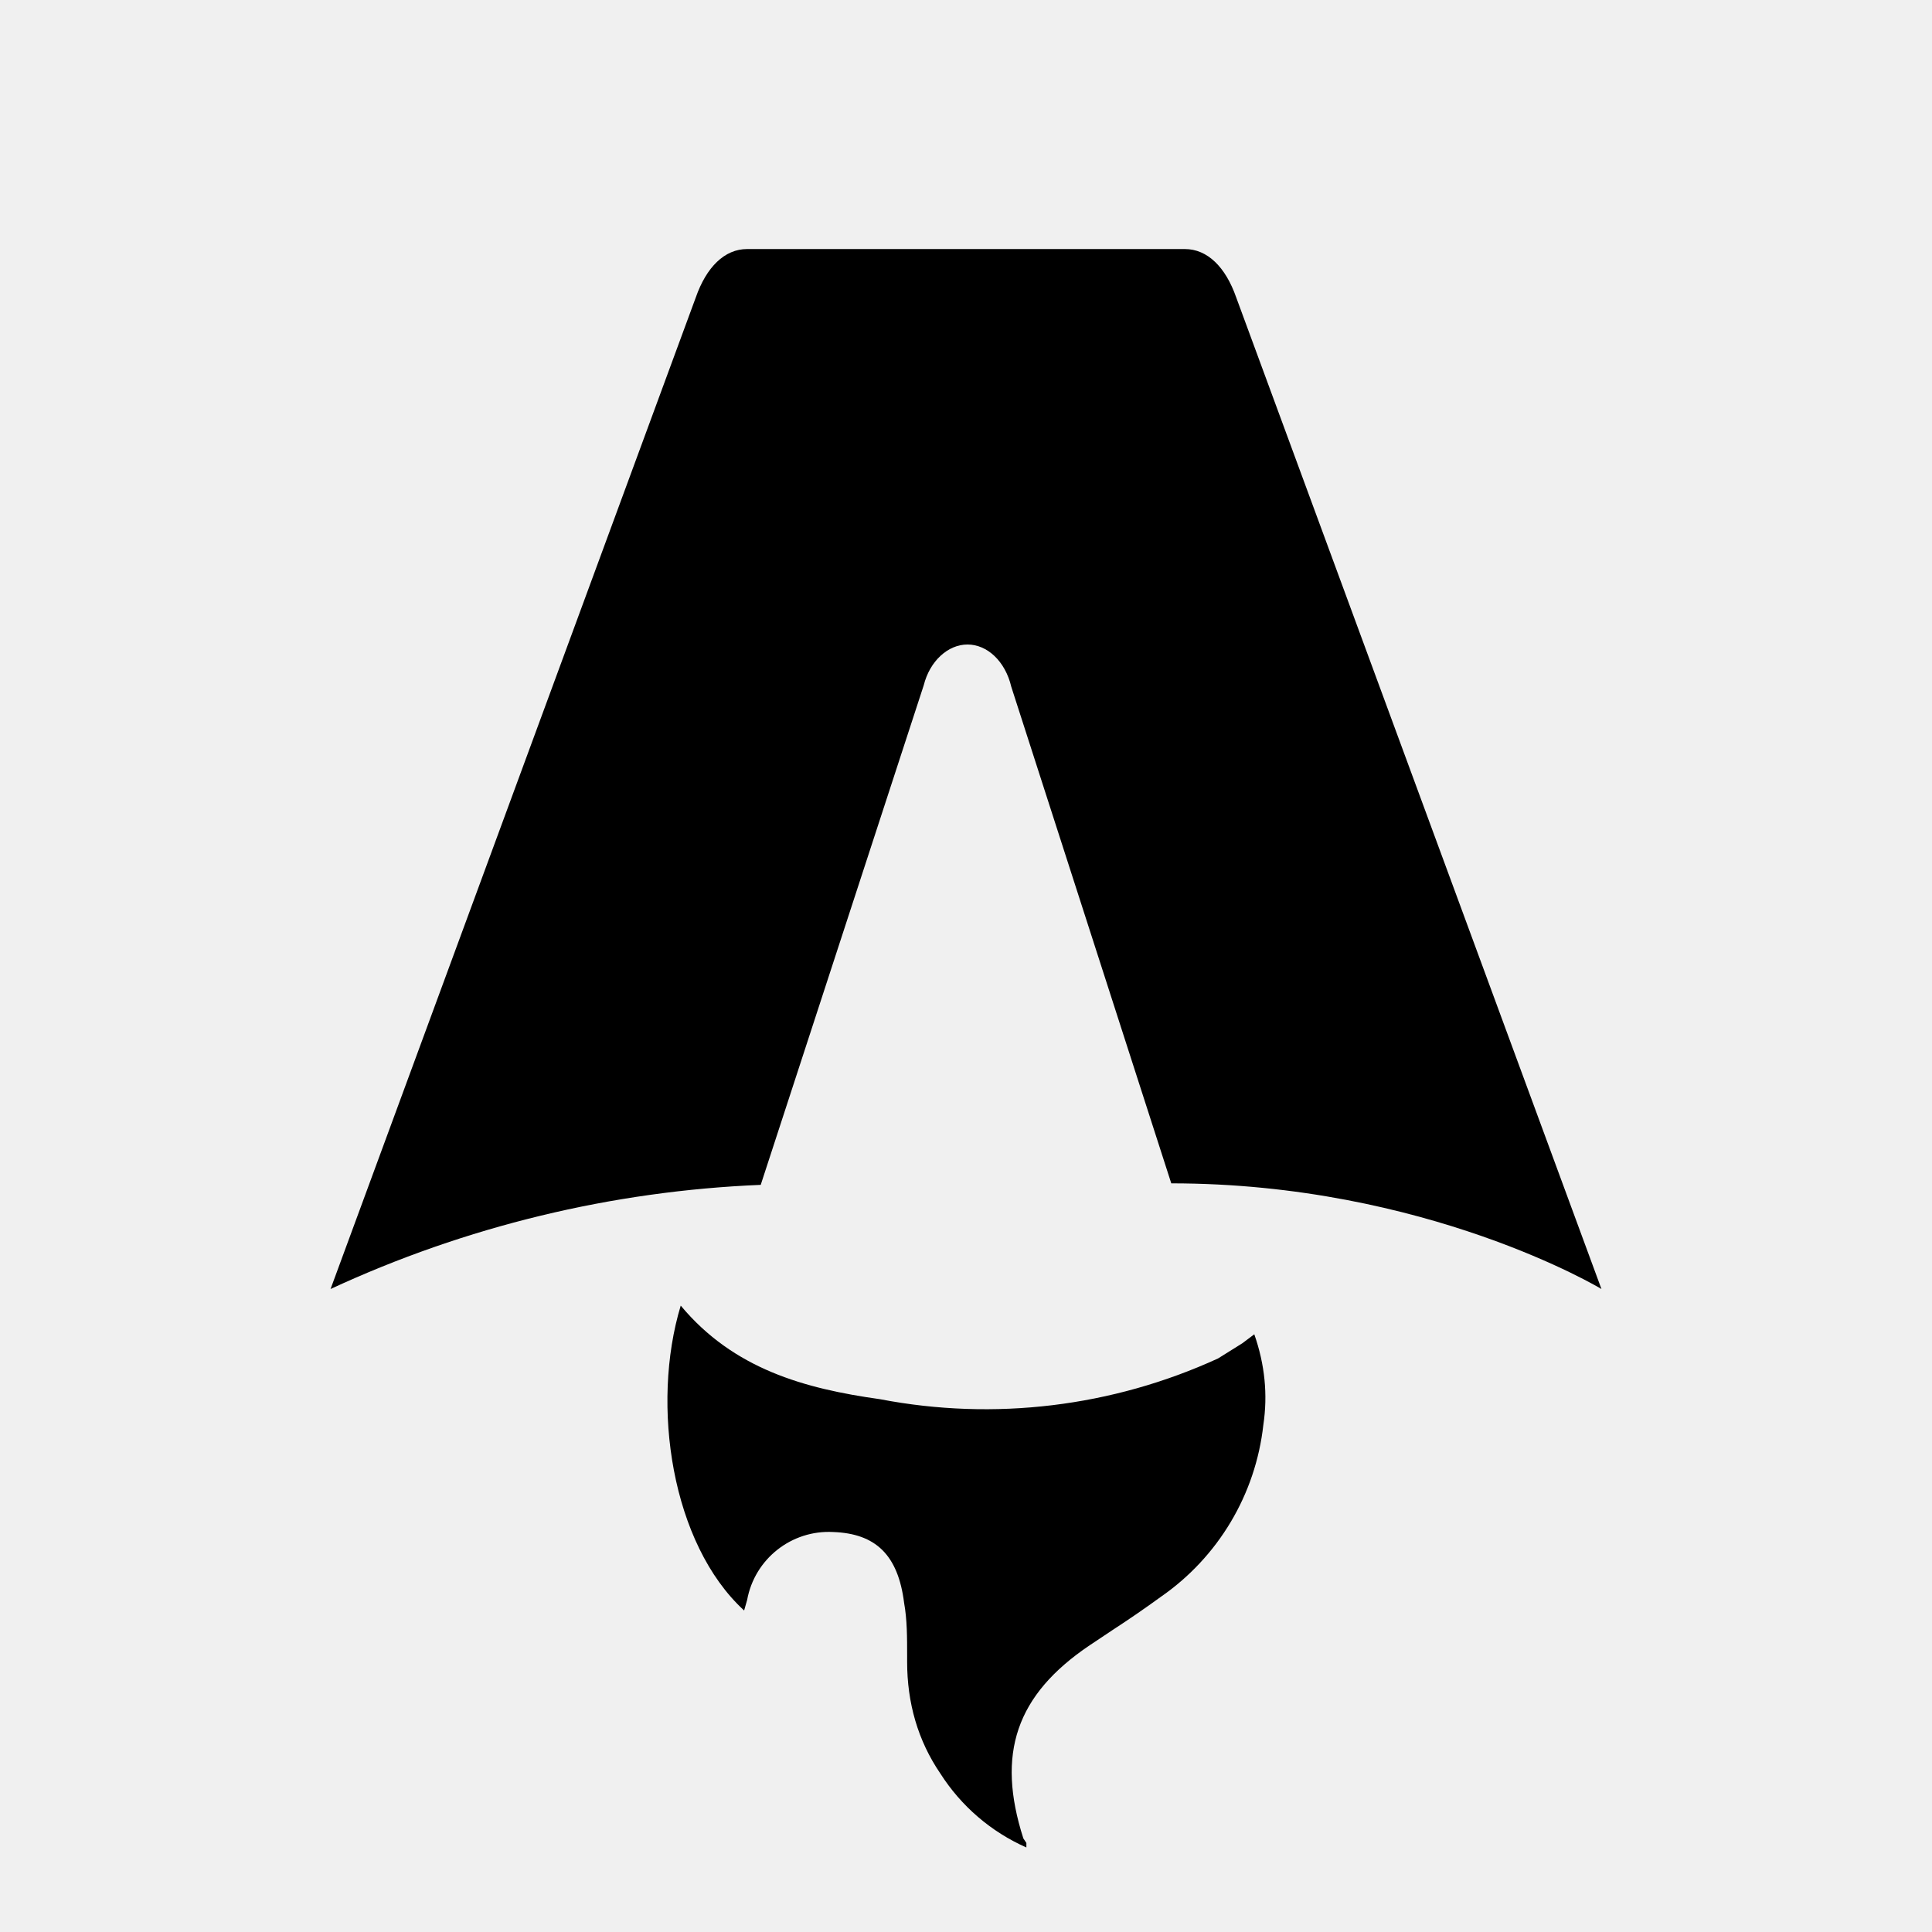
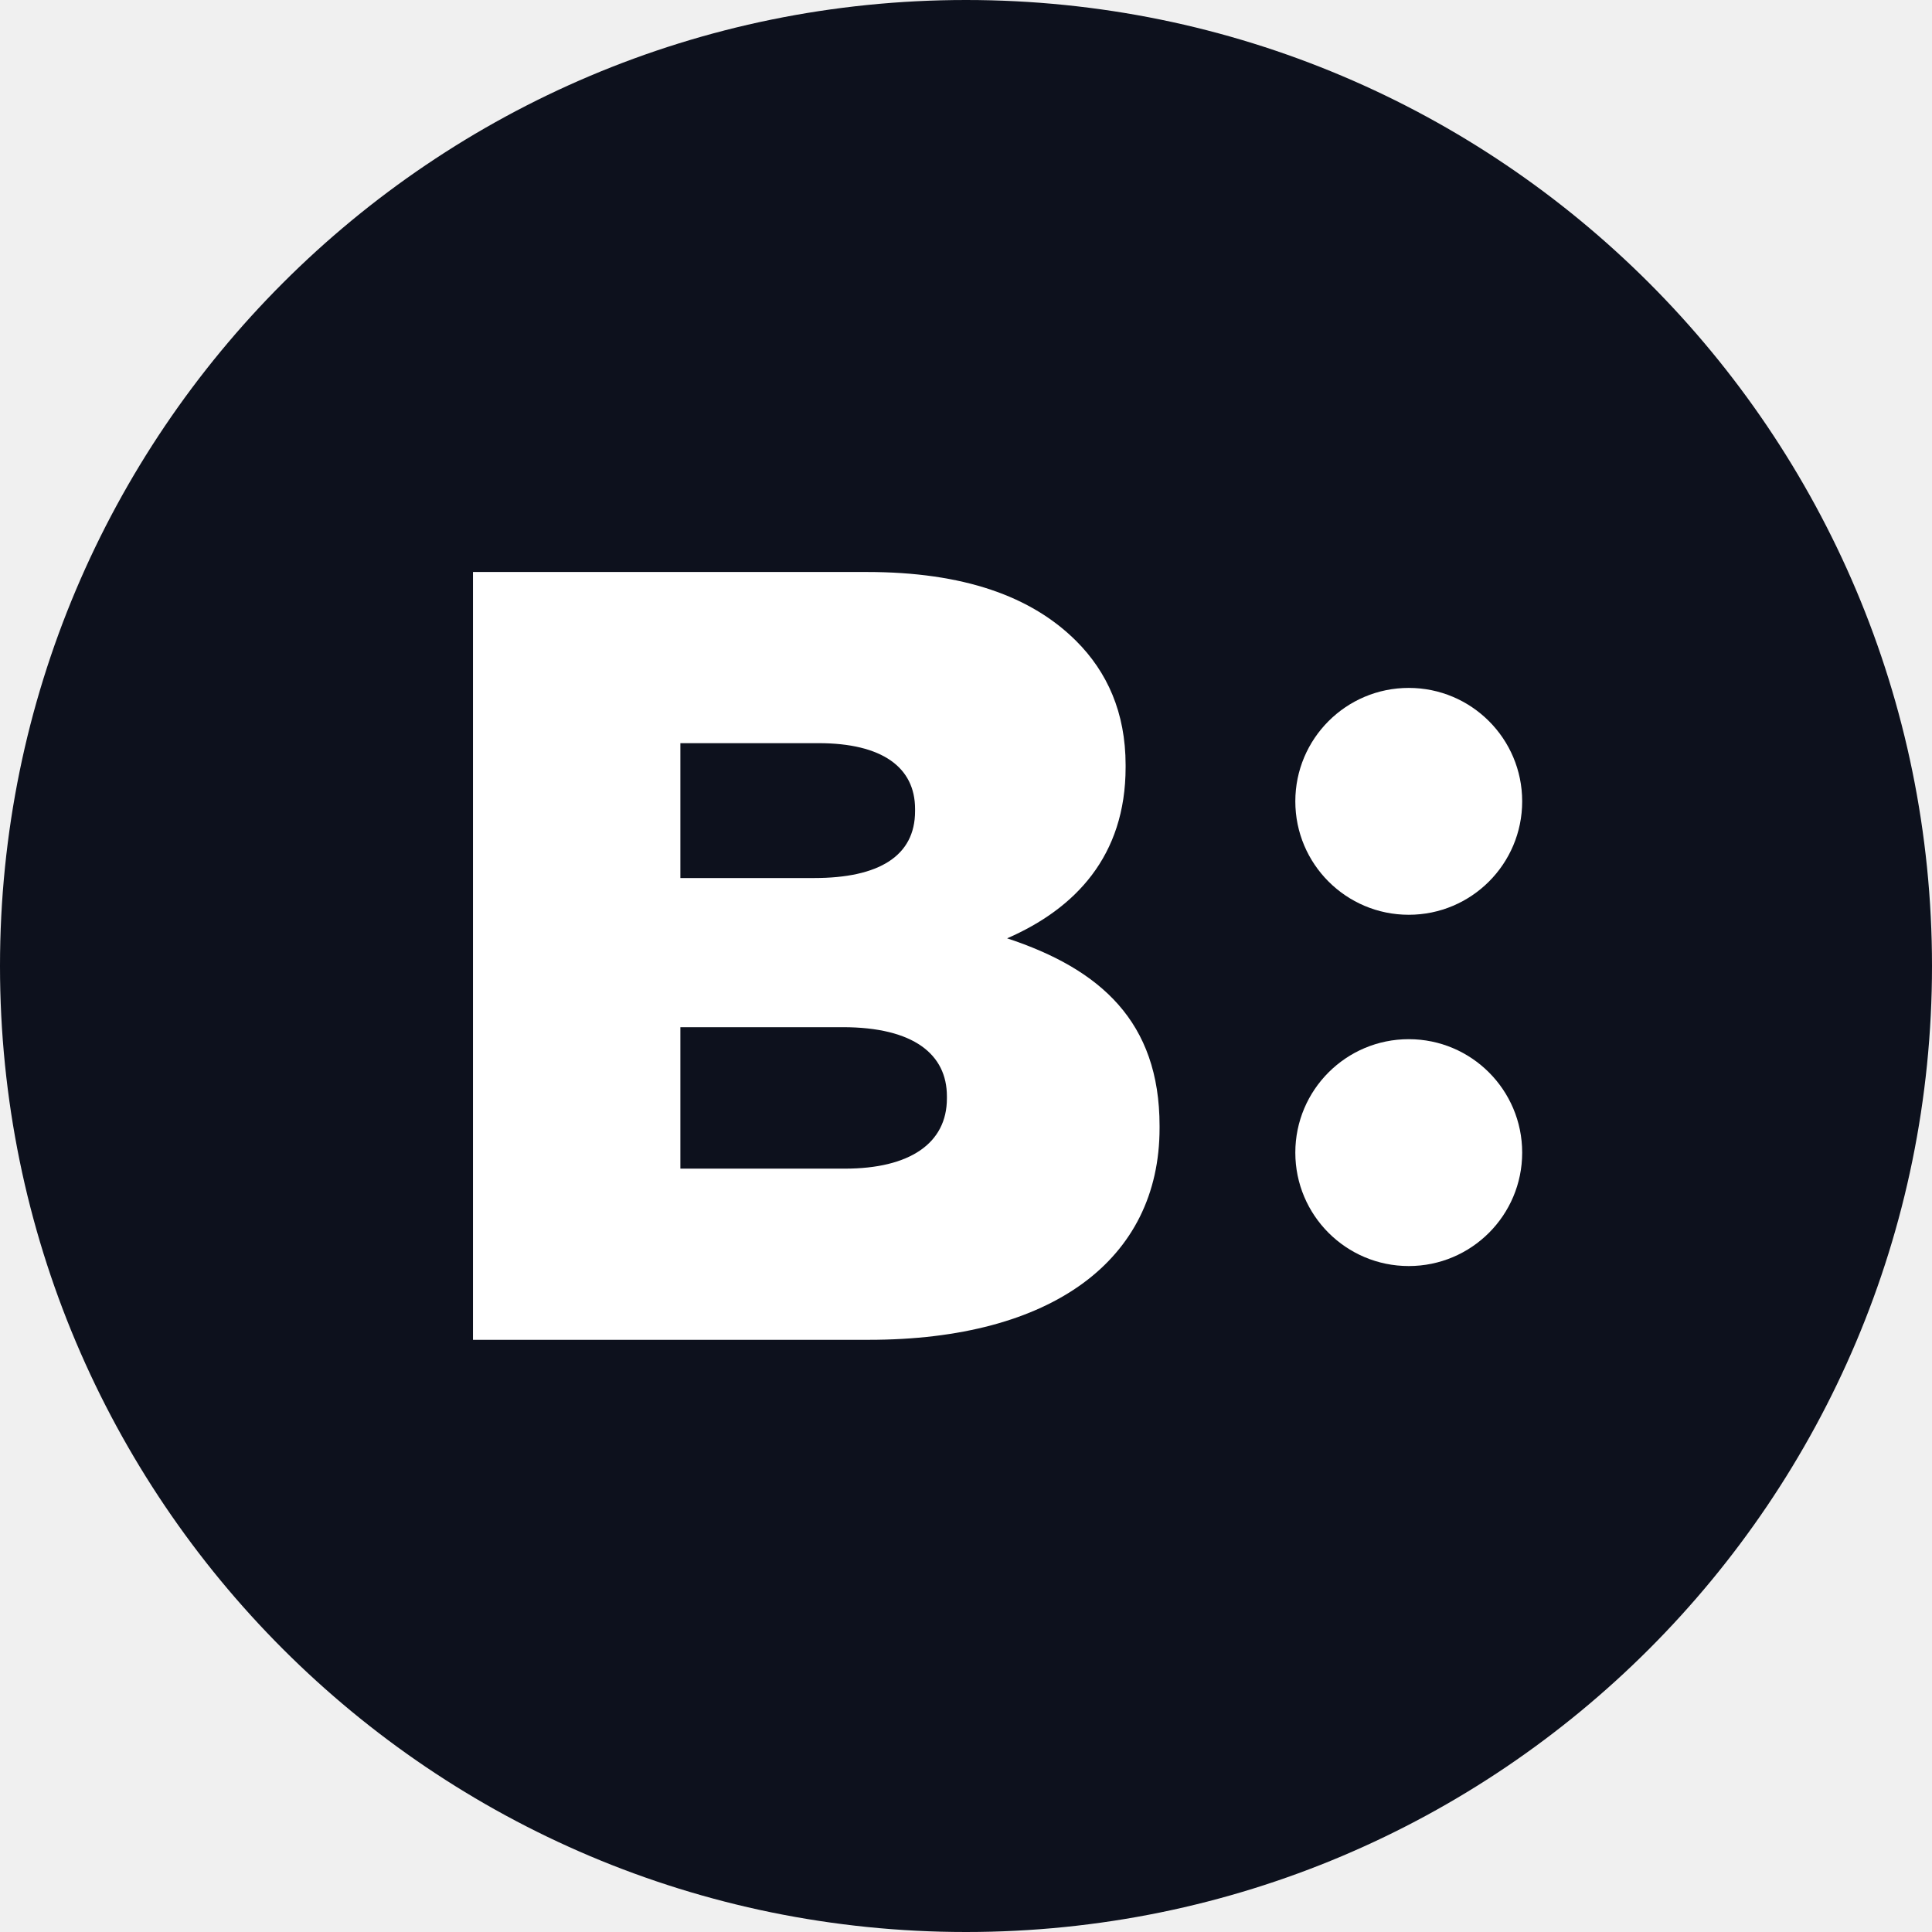
- <svg xmlns="http://www.w3.org/2000/svg" fill="none" viewBox="0 0 128 128">
-   <path d="M50.4 78.5a75.1 75.1 0 0 0-28.5 6.9l24.2-65.7c.7-2 1.9-3.2 3.4-3.2h29c1.5 0 2.7 1.2 3.4 3.2l24.2 65.7s-11.6-7-28.5-7L67 45.5c-.4-1.7-1.6-2.8-2.9-2.8-1.3 0-2.5 1.1-2.9 2.7L50.4 78.5Zm-1.1 28.2Zm-4.2-20.2c-2 6.6-.6 15.8 4.2 20.2a17.5 17.5 0 0 1 .2-.7 5.5 5.5 0 0 1 5.7-4.5c2.8.1 4.3 1.5 4.7 4.7.2 1.1.2 2.3.2 3.5v.4c0 2.7.7 5.2 2.2 7.4a13 13 0 0 0 5.7 4.9v-.3l-.2-.3c-1.8-5.6-.5-9.5 4.4-12.8l1.5-1a73 73 0 0 0 3.2-2.2 16 16 0 0 0 6.8-11.4c.3-2 .1-4-.6-6l-.8.6-1.6 1a37 37 0 0 1-22.4 2.7c-5-.7-9.7-2-13.2-6.2Z" />
-   <style>
-         path { fill: #000; }
-         @media (prefers-color-scheme: dark) {
-             path { fill: #FFF; }
-         }
-     </style>
+ <svg xmlns="http://www.w3.org/2000/svg" id="Layer_1" data-name="Layer 1" viewBox="0 0 264 264">
+   <circle cx="132" cy="132" r="132" style="fill: #0d111d; stroke-width: 0px;" />
+   <path d="M64.64,78.16h53.8c13.19,0,22.48,3.3,28.63,9.44,4.2,4.2,6.74,9.74,6.74,16.94v.3c0,12.14-6.89,19.33-16.19,23.38,12.74,4.2,20.83,11.39,20.83,25.63v.3c0,17.98-14.69,28.93-39.72,28.93h-54.1v-104.91ZM111.25,119.98c8.84,0,13.79-3,13.79-9.14v-.3c0-5.69-4.5-8.99-13.19-8.99h-18.88v18.43h18.28ZM115.45,159.69c8.84,0,13.94-3.45,13.94-9.59v-.3c0-5.7-4.5-9.44-14.24-9.44h-22.18v19.33h22.48Z" style="fill: #fff; stroke-width: 0px;" />
+   <circle cx="192.5" cy="109.5" r="15.5" style="fill: #fff; stroke-width: 0px;" />
+   <circle cx="192.5" cy="157.5" r="15.5" style="fill: #fff; stroke-width: 0px;" />
</svg>
